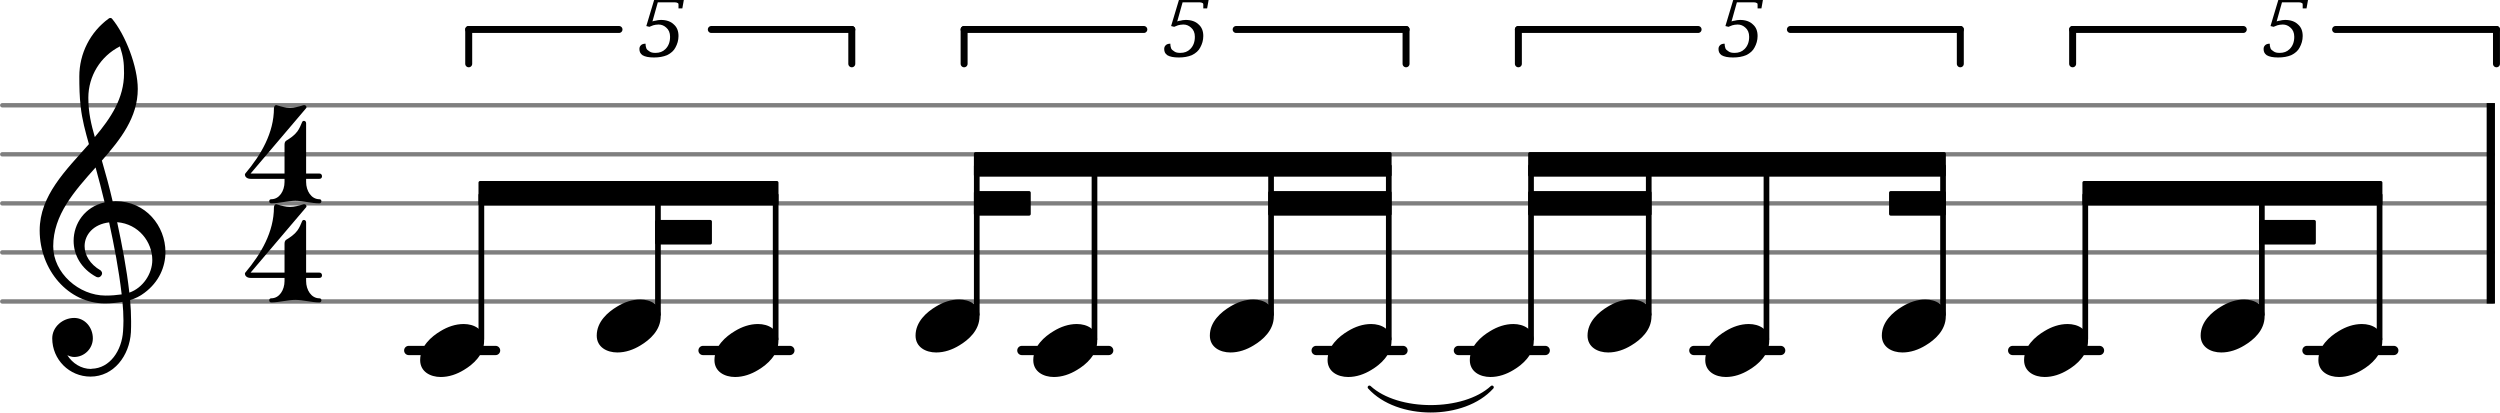
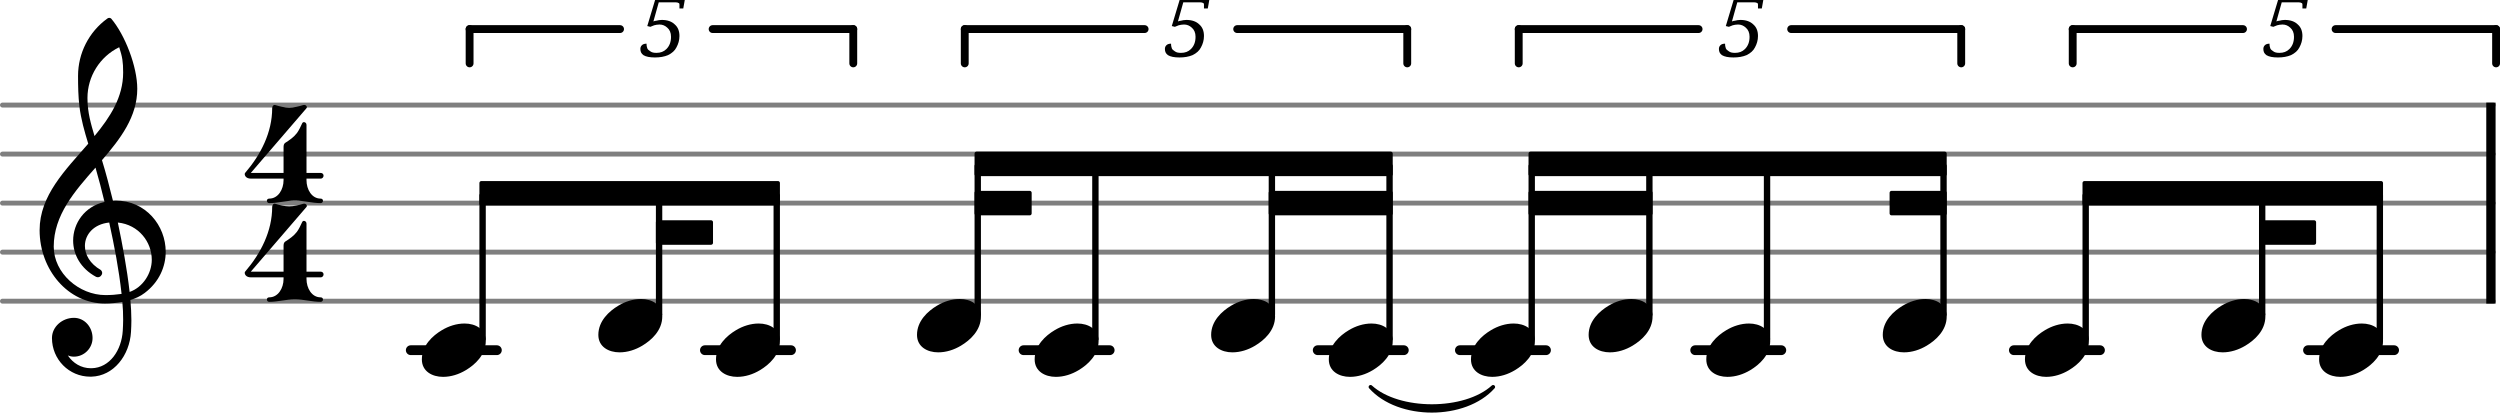
- <svg xmlns="http://www.w3.org/2000/svg" version="1.2" width="107.477mm" height="17.734mm" viewBox="0 0 50.967 8.41" id="svg166">
+ <svg xmlns="http://www.w3.org/2000/svg" version="1.2" width="89.613mm" height="14.79mm" viewBox="0 0 50.995 8.416" id="svg166">
  <defs id="defs170" />
  <style text="style/css" id="style2">
tspan { white-space: pre; }
</style>
-   <g color="#7f7f7f" id="g14" transform="translate(-12.045,-3.352958)">
-     <line transform="translate(12.045,9.4989)" stroke-linejoin="round" stroke-linecap="round" stroke-width="0.089" stroke="currentColor" x1="0.045" y1="0" x2="50.82" y2="0" id="line4" />
-     <line transform="translate(12.045,8.4989)" stroke-linejoin="round" stroke-linecap="round" stroke-width="0.089" stroke="currentColor" x1="0.045" y1="0" x2="50.82" y2="0" id="line6" />
-     <line transform="translate(12.045,7.4989)" stroke-linejoin="round" stroke-linecap="round" stroke-width="0.089" stroke="currentColor" x1="0.045" y1="0" x2="50.82" y2="0" id="line8" />
-     <line transform="translate(12.045,6.4989)" stroke-linejoin="round" stroke-linecap="round" stroke-width="0.089" stroke="currentColor" x1="0.045" y1="0" x2="50.82" y2="0" id="line10" />
-     <line transform="translate(12.045,5.4989)" stroke-linejoin="round" stroke-linecap="round" stroke-width="0.089" stroke="currentColor" x1="0.045" y1="0" x2="50.82" y2="0" id="line12" />
+   <g color="#7f7f7f" id="g14" transform="translate(-14.454,-3.849991)">
+     <line transform="translate(14.454,9.9928)" stroke-linejoin="round" stroke-linecap="round" stroke-width="0.1" stroke="currentColor" x1="0.05" y1="0" x2="50.855" y2="0" id="line4" />
+     <line transform="translate(14.454,8.9928)" stroke-linejoin="round" stroke-linecap="round" stroke-width="0.1" stroke="currentColor" x1="0.05" y1="0" x2="50.855" y2="0" id="line6" />
+     <line transform="translate(14.454,7.9928)" stroke-linejoin="round" stroke-linecap="round" stroke-width="0.1" stroke="currentColor" x1="0.05" y1="0" x2="50.855" y2="0" id="line8" />
+     <line transform="translate(14.454,6.9928)" stroke-linejoin="round" stroke-linecap="round" stroke-width="0.1" stroke="currentColor" x1="0.05" y1="0" x2="50.855" y2="0" id="line10" />
+     <line transform="translate(14.454,5.9928)" stroke-linejoin="round" stroke-linecap="round" stroke-width="0.1" stroke="currentColor" x1="0.05" y1="0" x2="50.855" y2="0" id="line12" />
  </g>
-   <rect x="46.938" y="7.051" width="1.959" height="0.189" ry="0.094" fill="currentColor" id="rect16" />
-   <rect x="40.938" y="7.051" width="1.959" height="0.189" ry="0.094" fill="currentColor" id="rect18" />
-   <rect x="34.438" y="7.051" width="1.959" height="0.189" ry="0.094" fill="currentColor" id="rect20" />
-   <rect x="29.638" y="7.051" width="1.959" height="0.189" ry="0.094" fill="currentColor" id="rect22" />
-   <rect x="26.738" y="7.051" width="1.959" height="0.189" ry="0.094" fill="currentColor" id="rect24" />
-   <rect x="20.738" y="7.051" width="1.959" height="0.189" ry="0.094" fill="currentColor" id="rect26" />
-   <rect x="14.238" y="7.051" width="1.959" height="0.189" ry="0.094" fill="currentColor" id="rect28" />
-   <rect x="8.238" y="7.051" width="1.959" height="0.189" ry="0.094" fill="currentColor" id="rect30" />
-   <rect x="50.696" y="2.101" width="0.169" height="4.089" ry="0" fill="currentColor" id="rect32" />
-   <path d="m 35.653,6.606 c 0.212,0 0.416,0.108 0.416,0.344 0,0.284 -0.224,0.48 -0.412,0.592 -0.144,0.088 -0.304,0.144 -0.472,0.144 -0.212,0 -0.42,-0.108 -0.42,-0.344 0,-0.284 0.228,-0.48 0.416,-0.592 0.144,-0.088 0.304,-0.144 0.472,-0.144 z" fill="currentColor" id="path34" style="stroke-width:0.004" />
-   <rect x="35.955" y="3.351" width="0.116" height="3.598" ry="0.033" fill="currentColor" id="rect36" />
-   <path d="m 39.253,6.106 c 0.212,0 0.416,0.108 0.416,0.344 0,0.284 -0.224,0.48 -0.412,0.592 -0.144,0.088 -0.304,0.144 -0.472,0.144 -0.212,0 -0.42,-0.108 -0.42,-0.344 0,-0.284 0.228,-0.48 0.416,-0.592 0.144,-0.088 0.304,-0.144 0.472,-0.144 z" fill="currentColor" id="path38" style="stroke-width:0.004" />
-   <rect x="39.555" y="3.351" width="0.116" height="3.098" ry="0.033" fill="currentColor" id="rect40" />
-   <rect x="33.555" y="3.351" width="0.116" height="3.098" ry="0.033" fill="currentColor" id="rect42" />
-   <path d="m 33.253,6.106 c 0.212,0 0.416,0.108 0.416,0.344 0,0.284 -0.224,0.48 -0.412,0.592 -0.144,0.088 -0.304,0.144 -0.472,0.144 -0.212,0 -0.42,-0.108 -0.42,-0.344 0,-0.284 0.228,-0.48 0.416,-0.592 0.144,-0.088 0.304,-0.144 0.472,-0.144 z" fill="currentColor" id="path44" style="stroke-width:0.004" />
-   <rect x="31.155" y="3.351" width="0.116" height="3.598" ry="0.033" fill="currentColor" id="rect46" />
-   <path d="m 30.853,6.606 c 0.212,0 0.416,0.108 0.416,0.344 0,0.284 -0.224,0.48 -0.412,0.592 -0.144,0.088 -0.304,0.144 -0.472,0.144 -0.212,0 -0.42,-0.108 -0.42,-0.344 0,-0.284 0.228,-0.48 0.416,-0.592 0.144,-0.088 0.304,-0.144 0.472,-0.144 z" fill="currentColor" id="path48" style="stroke-width:0.004" />
-   <polygon transform="translate(9.7549,3.940442)" stroke-linejoin="round" stroke-linecap="round" stroke-width="0.067" fill="currentColor" stroke="currentColor" points="0.033,0.217 0.033,-0.217 6.082,-0.217 6.082,0.217 " id="polygon50" />
-   <polygon transform="translate(13.3549,4.734942)" stroke-linejoin="round" stroke-linecap="round" stroke-width="0.067" fill="currentColor" stroke="currentColor" points="0.033,0.217 0.033,-0.217 1.125,-0.217 1.125,0.217 " id="polygon52" />
-   <line stroke-linejoin="round" stroke-linecap="round" stroke-width="0.142" stroke="currentColor" x1="17.365" y1="0.601" x2="17.365" y2="1.301" id="line54" />
-   <line stroke-linejoin="round" stroke-linecap="round" stroke-width="0.142" stroke="currentColor" x1="9.555" y1="0.601" x2="9.555" y2="1.301" id="line56" />
-   <line stroke-linejoin="round" stroke-linecap="round" stroke-width="0.142" stroke="currentColor" x1="17.365" y1="0.601" x2="14.501" y2="0.601" id="line58" />
-   <line stroke-linejoin="round" stroke-linecap="round" stroke-width="0.142" stroke="currentColor" x1="9.555" y1="0.601" x2="12.619" y2="0.601" id="line60" />
-   <text font-family="serif" font-style="italic" font-size="1.746px" text-anchor="start" fill="currentColor" id="text64" x="13.019" y="1.156">
+   <rect x="46.979" y="7.043" width="1.956" height="0.2" ry="0.1" fill="currentColor" id="rect16" />
+   <rect x="40.979" y="7.043" width="1.956" height="0.2" ry="0.1" fill="currentColor" id="rect18" />
+   <rect x="34.479" y="7.043" width="1.956" height="0.2" ry="0.1" fill="currentColor" id="rect20" />
+   <rect x="29.679" y="7.043" width="1.956" height="0.2" ry="0.1" fill="currentColor" id="rect22" />
+   <rect x="26.779" y="7.043" width="1.956" height="0.2" ry="0.1" fill="currentColor" id="rect24" />
+   <rect x="20.779" y="7.043" width="1.956" height="0.2" ry="0.1" fill="currentColor" id="rect26" />
+   <rect x="14.279" y="7.043" width="1.956" height="0.2" ry="0.1" fill="currentColor" id="rect28" />
+   <rect x="8.279" y="7.043" width="1.956" height="0.2" ry="0.1" fill="currentColor" id="rect30" />
+   <rect x="50.715" y="2.093" width="0.19" height="4.1" ry="0" fill="currentColor" id="rect32" />
+   <path d="m 35.677,6.599 c 0.22,0 0.432,0.112 0.432,0.356 0,0.284 -0.22,0.484 -0.408,0.596 -0.14,0.084 -0.3,0.136 -0.464,0.136 -0.22,0 -0.432,-0.112 -0.432,-0.356 0,-0.284 0.22,-0.484 0.408,-0.596 0.14,-0.084 0.3,-0.136 0.464,-0.136 z" fill="currentColor" id="path34" style="stroke-width:0.004" />
+   <rect x="35.979" y="3.343" width="0.13" height="3.614" ry="0.04" fill="currentColor" id="rect36" />
+   <path d="m 39.277,6.099 c 0.22,0 0.432,0.112 0.432,0.356 0,0.284 -0.22,0.484 -0.408,0.596 -0.14,0.084 -0.3,0.136 -0.464,0.136 -0.22,0 -0.432,-0.112 -0.432,-0.356 0,-0.284 0.22,-0.484 0.408,-0.596 0.14,-0.084 0.3,-0.136 0.464,-0.136 z" fill="currentColor" id="path38" style="stroke-width:0.004" />
+   <rect x="39.579" y="3.343" width="0.13" height="3.114" ry="0.04" fill="currentColor" id="rect40" />
+   <rect x="33.579" y="3.343" width="0.13" height="3.114" ry="0.04" fill="currentColor" id="rect42" />
+   <path d="m 33.277,6.099 c 0.22,0 0.432,0.112 0.432,0.356 0,0.284 -0.22,0.484 -0.408,0.596 -0.14,0.084 -0.3,0.136 -0.464,0.136 -0.22,0 -0.432,-0.112 -0.432,-0.356 0,-0.284 0.22,-0.484 0.408,-0.596 0.14,-0.084 0.3,-0.136 0.464,-0.136 z" fill="currentColor" id="path44" style="stroke-width:0.004" />
+   <rect x="31.179" y="3.343" width="0.13" height="3.614" ry="0.04" fill="currentColor" id="rect46" />
+   <path d="m 30.877,6.599 c 0.22,0 0.432,0.112 0.432,0.356 0,0.284 -0.22,0.484 -0.408,0.596 -0.14,0.084 -0.3,0.136 -0.464,0.136 -0.22,0 -0.432,-0.112 -0.432,-0.356 0,-0.284 0.22,-0.484 0.408,-0.596 0.14,-0.084 0.3,-0.136 0.464,-0.136 z" fill="currentColor" id="path48" style="stroke-width:0.004" />
+   <polygon transform="translate(9.7789,3.942809)" stroke-linejoin="round" stroke-linecap="round" stroke-width="0.08" fill="currentColor" stroke="currentColor" points="0.04,0.21 0.04,-0.21 6.09,-0.21 6.09,0.21 " id="polygon50" />
+   <polygon transform="translate(13.3789,4.742809)" stroke-linejoin="round" stroke-linecap="round" stroke-width="0.08" fill="currentColor" stroke="currentColor" points="0.04,0.21 0.04,-0.21 1.125,-0.21 1.125,0.21 " id="polygon52" />
+   <line stroke-linejoin="round" stroke-linecap="round" stroke-width="0.16" stroke="currentColor" x1="17.405" y1="0.593" x2="17.405" y2="1.293" id="line54" />
+   <line stroke-linejoin="round" stroke-linecap="round" stroke-width="0.16" stroke="currentColor" x1="9.579" y1="0.593" x2="9.579" y2="1.293" id="line56" />
+   <line stroke-linejoin="round" stroke-linecap="round" stroke-width="0.16" stroke="currentColor" x1="17.405" y1="0.593" x2="14.536" y2="0.593" id="line58" />
+   <line stroke-linejoin="round" stroke-linecap="round" stroke-width="0.16" stroke="currentColor" x1="9.579" y1="0.593" x2="12.648" y2="0.593" id="line60" />
+   <text font-family="serif" font-style="italic" font-size="1.746px" text-anchor="start" fill="currentColor" id="text64" x="13.048" y="1.156">
    <tspan id="tspan62">5</tspan>
  </text>
-   <polygon transform="translate(19.8549,3.351342)" stroke-linejoin="round" stroke-linecap="round" stroke-width="0.067" fill="currentColor" stroke="currentColor" points="0.033,0.217 0.033,-0.217 8.482,-0.217 8.482,0.217 " id="polygon66" />
-   <polygon transform="translate(25.8549,4.145942)" stroke-linejoin="round" stroke-linecap="round" stroke-width="0.067" fill="currentColor" stroke="currentColor" points="0.033,0.217 0.033,-0.217 2.482,-0.217 2.482,0.217 " id="polygon68" />
-   <polygon transform="translate(19.8549,4.145942)" stroke-linejoin="round" stroke-linecap="round" stroke-width="0.067" fill="currentColor" stroke="currentColor" points="0.033,0.217 0.033,-0.217 1.125,-0.217 1.125,0.217 " id="polygon70" />
-   <line stroke-linejoin="round" stroke-linecap="round" stroke-width="0.142" stroke="currentColor" x1="28.665" y1="0.601" x2="28.665" y2="1.301" id="line72" />
-   <line stroke-linejoin="round" stroke-linecap="round" stroke-width="0.142" stroke="currentColor" x1="19.655" y1="0.601" x2="19.655" y2="1.301" id="line74" />
-   <line stroke-linejoin="round" stroke-linecap="round" stroke-width="0.142" stroke="currentColor" x1="28.665" y1="0.601" x2="25.201" y2="0.601" id="line76" />
-   <line stroke-linejoin="round" stroke-linecap="round" stroke-width="0.142" stroke="currentColor" x1="19.655" y1="0.601" x2="23.319" y2="0.601" id="line78" />
-   <text font-family="serif" font-style="italic" font-size="1.746px" text-anchor="start" fill="currentColor" id="text82" x="23.719" y="1.156">
+   <polygon transform="translate(19.8789,3.342809)" stroke-linejoin="round" stroke-linecap="round" stroke-width="0.08" fill="currentColor" stroke="currentColor" points="0.04,0.21 0.04,-0.21 8.49,-0.21 8.49,0.21 " id="polygon66" />
+   <polygon transform="translate(25.8789,4.142809)" stroke-linejoin="round" stroke-linecap="round" stroke-width="0.08" fill="currentColor" stroke="currentColor" points="0.04,0.21 0.04,-0.21 2.49,-0.21 2.49,0.21 " id="polygon68" />
+   <polygon transform="translate(19.8789,4.142809)" stroke-linejoin="round" stroke-linecap="round" stroke-width="0.08" fill="currentColor" stroke="currentColor" points="0.04,0.21 0.04,-0.21 1.125,-0.21 1.125,0.21 " id="polygon70" />
+   <line stroke-linejoin="round" stroke-linecap="round" stroke-width="0.16" stroke="currentColor" x1="28.705" y1="0.593" x2="28.705" y2="1.293" id="line72" />
+   <line stroke-linejoin="round" stroke-linecap="round" stroke-width="0.16" stroke="currentColor" x1="19.679" y1="0.593" x2="19.679" y2="1.293" id="line74" />
+   <line stroke-linejoin="round" stroke-linecap="round" stroke-width="0.16" stroke="currentColor" x1="28.705" y1="0.593" x2="25.236" y2="0.593" id="line76" />
+   <line stroke-linejoin="round" stroke-linecap="round" stroke-width="0.16" stroke="currentColor" x1="19.679" y1="0.593" x2="23.348" y2="0.593" id="line78" />
+   <text font-family="serif" font-style="italic" font-size="1.746px" text-anchor="start" fill="currentColor" id="text82" x="23.748" y="1.156">
    <tspan id="tspan80">5</tspan>
  </text>
-   <path stroke-width="0.071" stroke-linejoin="round" stroke-linecap="round" stroke="currentColor" fill="currentColor" d="m 27.918,7.896 c 0.575,0.638 1.925,0.638 2.5,0 v 0 c -0.575,0.531 -1.925,0.531 -2.5,0 z" id="path84" />
-   <polygon transform="translate(31.1549,3.351342)" stroke-linejoin="round" stroke-linecap="round" stroke-width="0.067" fill="currentColor" stroke="currentColor" points="0.033,0.217 0.033,-0.217 8.482,-0.217 8.482,0.217 " id="polygon86" />
-   <polygon transform="translate(38.5128,4.145942)" stroke-linejoin="round" stroke-linecap="round" stroke-width="0.067" fill="currentColor" stroke="currentColor" points="0.033,0.217 0.033,-0.217 1.125,-0.217 1.125,0.217 " id="polygon88" />
-   <polygon transform="translate(31.1549,4.145942)" stroke-linejoin="round" stroke-linecap="round" stroke-width="0.067" fill="currentColor" stroke="currentColor" points="0.033,0.217 0.033,-0.217 2.482,-0.217 2.482,0.217 " id="polygon90" />
-   <line stroke-linejoin="round" stroke-linecap="round" stroke-width="0.142" stroke="currentColor" x1="39.965" y1="0.601" x2="39.965" y2="1.301" id="line92" />
-   <line stroke-linejoin="round" stroke-linecap="round" stroke-width="0.142" stroke="currentColor" x1="30.955" y1="0.601" x2="30.955" y2="1.301" id="line94" />
-   <line stroke-linejoin="round" stroke-linecap="round" stroke-width="0.142" stroke="currentColor" x1="39.965" y1="0.601" x2="36.501" y2="0.601" id="line96" />
-   <line stroke-linejoin="round" stroke-linecap="round" stroke-width="0.142" stroke="currentColor" x1="30.955" y1="0.601" x2="34.619" y2="0.601" id="line98" />
-   <text font-family="serif" font-style="italic" font-size="1.746px" text-anchor="start" fill="currentColor" id="text102" x="35.019" y="1.156">
+   <path stroke-width="0.08" stroke-linejoin="round" stroke-linecap="round" stroke="currentColor" fill="currentColor" d="m 27.957,7.893 c 0.575,0.644 1.925,0.644 2.5,0 v 0 c -0.575,0.524 -1.925,0.524 -2.5,0 z" id="path84" />
+   <polygon transform="translate(31.1789,3.342809)" stroke-linejoin="round" stroke-linecap="round" stroke-width="0.08" fill="currentColor" stroke="currentColor" points="0.04,0.21 0.04,-0.21 8.49,-0.21 8.49,0.21 " id="polygon86" />
+   <polygon transform="translate(38.5439,4.142809)" stroke-linejoin="round" stroke-linecap="round" stroke-width="0.08" fill="currentColor" stroke="currentColor" points="0.04,0.21 0.04,-0.21 1.125,-0.21 1.125,0.21 " id="polygon88" />
+   <polygon transform="translate(31.1789,4.142809)" stroke-linejoin="round" stroke-linecap="round" stroke-width="0.08" fill="currentColor" stroke="currentColor" points="0.04,0.21 0.04,-0.21 2.49,-0.21 2.49,0.21 " id="polygon90" />
+   <line stroke-linejoin="round" stroke-linecap="round" stroke-width="0.16" stroke="currentColor" x1="40.005" y1="0.593" x2="40.005" y2="1.293" id="line92" />
+   <line stroke-linejoin="round" stroke-linecap="round" stroke-width="0.16" stroke="currentColor" x1="30.979" y1="0.593" x2="30.979" y2="1.293" id="line94" />
+   <line stroke-linejoin="round" stroke-linecap="round" stroke-width="0.16" stroke="currentColor" x1="40.005" y1="0.593" x2="36.536" y2="0.593" id="line96" />
+   <line stroke-linejoin="round" stroke-linecap="round" stroke-width="0.16" stroke="currentColor" x1="30.979" y1="0.593" x2="34.648" y2="0.593" id="line98" />
+   <text font-family="serif" font-style="italic" font-size="1.746px" text-anchor="start" fill="currentColor" id="text102" x="35.048" y="1.156">
    <tspan id="tspan100">5</tspan>
  </text>
-   <polygon transform="translate(42.4549,3.940442)" stroke-linejoin="round" stroke-linecap="round" stroke-width="0.067" fill="currentColor" stroke="currentColor" points="0.033,0.217 0.033,-0.217 6.082,-0.217 6.082,0.217 " id="polygon104" />
-   <polygon transform="translate(46.0549,4.734942)" stroke-linejoin="round" stroke-linecap="round" stroke-width="0.067" fill="currentColor" stroke="currentColor" points="0.033,0.217 0.033,-0.217 1.125,-0.217 1.125,0.217 " id="polygon106" />
-   <path d="m 42.153,6.606 c 0.212,0 0.416,0.108 0.416,0.344 0,0.284 -0.224,0.48 -0.412,0.592 -0.144,0.088 -0.304,0.144 -0.472,0.144 -0.212,0 -0.42,-0.108 -0.42,-0.344 0,-0.284 0.228,-0.48 0.416,-0.592 0.144,-0.088 0.304,-0.144 0.472,-0.144 z" fill="currentColor" id="path108" style="stroke-width:0.004" />
-   <rect x="48.455" y="3.94" width="0.116" height="3.009" ry="0.033" fill="currentColor" id="rect110" />
-   <path d="m 48.153,6.606 c 0.212,0 0.416,0.108 0.416,0.344 0,0.284 -0.224,0.48 -0.412,0.592 -0.144,0.088 -0.304,0.144 -0.472,0.144 -0.212,0 -0.42,-0.108 -0.42,-0.344 0,-0.284 0.228,-0.48 0.416,-0.592 0.144,-0.088 0.304,-0.144 0.472,-0.144 z" fill="currentColor" id="path112" style="stroke-width:0.004" />
-   <rect x="46.055" y="3.94" width="0.116" height="2.509" ry="0.033" fill="currentColor" id="rect114" />
-   <path d="m 45.753,6.106 c 0.212,0 0.416,0.108 0.416,0.344 0,0.284 -0.224,0.48 -0.412,0.592 -0.144,0.088 -0.304,0.144 -0.472,0.144 -0.212,0 -0.42,-0.108 -0.42,-0.344 0,-0.284 0.228,-0.48 0.416,-0.592 0.144,-0.088 0.304,-0.144 0.472,-0.144 z" fill="currentColor" id="path116" style="stroke-width:0.004" />
-   <rect x="42.455" y="3.94" width="0.116" height="3.009" ry="0.033" fill="currentColor" id="rect118" />
-   <path d="m 21.953,6.606 c 0.212,0 0.416,0.108 0.416,0.344 0,0.284 -0.224,0.48 -0.412,0.592 -0.144,0.088 -0.304,0.144 -0.472,0.144 -0.212,0 -0.42,-0.108 -0.42,-0.344 0,-0.284 0.228,-0.48 0.416,-0.592 0.144,-0.088 0.304,-0.144 0.472,-0.144 z" fill="currentColor" id="path120" style="stroke-width:0.004" />
-   <path d="m 2.296,4.106 c 0.02,0 0.04,-0.004 0.06,-0.004 0.616,0 1.016,0.508 1.016,1.036 0,0.304 -0.132,0.612 -0.428,0.832 -0.088,0.068 -0.188,0.116 -0.292,0.148 0.012,0.144 0.02,0.288 0.02,0.432 0,0.076 0,0.148 -0.004,0.224 -0.028,0.48 -0.352,0.904 -0.824,0.904 -0.432,0 -0.78,-0.348 -0.78,-0.78 0,-0.232 0.212,-0.416 0.448,-0.416 0.216,0 0.38,0.192 0.38,0.416 0,0.208 -0.172,0.38 -0.38,0.38 -0.048,0 -0.096,-0.016 -0.14,-0.036 0.104,0.164 0.28,0.28 0.484,0.28 0.004,0 0.008,-0.004 0.012,-0.004 0.372,-0.008 0.616,-0.372 0.64,-0.768 0.004,-0.072 0.008,-0.14 0.008,-0.212 0,-0.128 -0.008,-0.256 -0.02,-0.384 -0.116,0.02 -0.232,0.032 -0.356,0.032 -0.752,0 -1.332,-0.684 -1.332,-1.488 0,-0.712 0.532,-1.224 1.004,-1.76 -0.072,-0.252 -0.14,-0.504 -0.168,-0.764 -0.024,-0.204 -0.028,-0.408 -0.028,-0.616 0,-0.464 0.22,-0.904 0.6,-1.18 0.02,-0.016 0.044,-0.016 0.064,0 0.28,0.336 0.528,0.984 0.528,1.436 0,0.576 -0.348,1.024 -0.732,1.46 0.08,0.276 0.156,0.552 0.22,0.832 z m 0.34,1.86 c 0.276,-0.096 0.468,-0.384 0.468,-0.664 0,-0.368 -0.276,-0.736 -0.716,-0.772 0.1,0.468 0.192,0.94 0.248,1.436 z m -1.552,-0.944 c 0,0.544 0.524,1.004 1.068,1.004 0.112,0 0.22,-0.008 0.328,-0.024 -0.06,-0.512 -0.152,-0.988 -0.256,-1.468 -0.316,0.036 -0.5,0.248 -0.5,0.484 0,0.176 0.104,0.368 0.328,0.496 0.016,0.016 0.028,0.036 0.028,0.056 0,0.044 -0.036,0.084 -0.08,0.084 -0.012,0 -0.024,-0.004 -0.036,-0.008 -0.32,-0.172 -0.464,-0.456 -0.464,-0.736 0,-0.352 0.228,-0.692 0.632,-0.784 -0.056,-0.24 -0.12,-0.476 -0.184,-0.712 -0.432,0.484 -0.864,0.968 -0.864,1.608 z M 2.444,0.946 C 2.048,1.146 1.8,1.55 1.8,1.994 c 0,0.304 0.06,0.548 0.132,0.8 0.328,-0.388 0.596,-0.792 0.596,-1.3 0,-0.232 -0.016,-0.336 -0.084,-0.548 z" fill="currentColor" id="path122" style="stroke-width:0.004" />
-   <rect x="19.855" y="3.351" width="0.116" height="3.098" ry="0.033" fill="currentColor" id="rect124" />
-   <path d="m 19.553,6.106 c 0.212,0 0.416,0.108 0.416,0.344 0,0.284 -0.224,0.48 -0.412,0.592 -0.144,0.088 -0.304,0.144 -0.472,0.144 -0.212,0 -0.42,-0.108 -0.42,-0.344 0,-0.284 0.228,-0.48 0.416,-0.592 0.144,-0.088 0.304,-0.144 0.472,-0.144 z" fill="currentColor" id="path126" style="stroke-width:0.004" />
-   <rect x="15.755" y="3.94" width="0.116" height="3.009" ry="0.033" fill="currentColor" id="rect128" />
-   <path d="m 15.453,6.606 c 0.212,0 0.416,0.108 0.416,0.344 0,0.284 -0.224,0.48 -0.412,0.592 -0.144,0.088 -0.304,0.144 -0.472,0.144 -0.212,0 -0.42,-0.108 -0.42,-0.344 0,-0.284 0.228,-0.48 0.416,-0.592 0.144,-0.088 0.304,-0.144 0.472,-0.144 z" fill="currentColor" id="path130" style="stroke-width:0.004" />
-   <path d="m 9.453,6.606 c 0.212,0 0.416,0.108 0.416,0.344 0,0.284 -0.224,0.48 -0.412,0.592 -0.144,0.088 -0.304,0.144 -0.472,0.144 -0.212,0 -0.42,-0.108 -0.42,-0.344 0,-0.284 0.228,-0.48 0.416,-0.592 0.144,-0.088 0.304,-0.144 0.472,-0.144 z" fill="currentColor" id="path132" style="stroke-width:0.004" />
-   <path d="m 27.953,6.606 c 0.212,0 0.416,0.108 0.416,0.344 0,0.284 -0.224,0.48 -0.412,0.592 -0.144,0.088 -0.304,0.144 -0.472,0.144 -0.212,0 -0.42,-0.108 -0.42,-0.344 0,-0.284 0.228,-0.48 0.416,-0.592 0.144,-0.088 0.304,-0.144 0.472,-0.144 z" fill="currentColor" id="path134" style="stroke-width:0.004" />
-   <rect x="13.355" y="3.94" width="0.116" height="2.509" ry="0.033" fill="currentColor" id="rect136" />
-   <path d="m 13.053,6.106 c 0.212,0 0.416,0.108 0.416,0.344 0,0.284 -0.224,0.48 -0.412,0.592 -0.144,0.088 -0.304,0.144 -0.472,0.144 -0.212,0 -0.42,-0.108 -0.42,-0.344 0,-0.284 0.228,-0.48 0.416,-0.592 0.144,-0.088 0.304,-0.144 0.472,-0.144 z" fill="currentColor" id="path138" style="stroke-width:0.004" />
-   <text font-family="serif" font-style="italic" font-size="1.746px" text-anchor="start" fill="currentColor" id="text142" x="46.134" y="1.156">
+   <polygon transform="translate(42.4789,3.942809)" stroke-linejoin="round" stroke-linecap="round" stroke-width="0.08" fill="currentColor" stroke="currentColor" points="0.04,0.21 0.04,-0.21 6.09,-0.21 6.09,0.21 " id="polygon104" />
+   <polygon transform="translate(46.0789,4.742809)" stroke-linejoin="round" stroke-linecap="round" stroke-width="0.08" fill="currentColor" stroke="currentColor" points="0.04,0.21 0.04,-0.21 1.125,-0.21 1.125,0.21 " id="polygon106" />
+   <path d="m 42.177,6.599 c 0.22,0 0.432,0.112 0.432,0.356 0,0.284 -0.22,0.484 -0.408,0.596 -0.14,0.084 -0.3,0.136 -0.464,0.136 -0.22,0 -0.432,-0.112 -0.432,-0.356 0,-0.284 0.22,-0.484 0.408,-0.596 0.14,-0.084 0.3,-0.136 0.464,-0.136 z" fill="currentColor" id="path108" style="stroke-width:0.004" />
+   <rect x="48.479" y="3.943" width="0.13" height="3.014" ry="0.04" fill="currentColor" id="rect110" />
+   <path d="m 48.177,6.599 c 0.22,0 0.432,0.112 0.432,0.356 0,0.284 -0.22,0.484 -0.408,0.596 -0.14,0.084 -0.3,0.136 -0.464,0.136 -0.22,0 -0.432,-0.112 -0.432,-0.356 0,-0.284 0.22,-0.484 0.408,-0.596 0.14,-0.084 0.3,-0.136 0.464,-0.136 z" fill="currentColor" id="path112" style="stroke-width:0.004" />
+   <rect x="46.079" y="3.943" width="0.13" height="2.514" ry="0.04" fill="currentColor" id="rect114" />
+   <path d="m 45.777,6.099 c 0.22,0 0.432,0.112 0.432,0.356 0,0.284 -0.22,0.484 -0.408,0.596 -0.14,0.084 -0.3,0.136 -0.464,0.136 -0.22,0 -0.432,-0.112 -0.432,-0.356 0,-0.284 0.22,-0.484 0.408,-0.596 0.14,-0.084 0.3,-0.136 0.464,-0.136 z" fill="currentColor" id="path116" style="stroke-width:0.004" />
+   <rect x="42.479" y="3.943" width="0.13" height="3.014" ry="0.04" fill="currentColor" id="rect118" />
+   <path d="m 21.977,6.599 c 0.22,0 0.432,0.112 0.432,0.356 0,0.284 -0.22,0.484 -0.408,0.596 -0.14,0.084 -0.3,0.136 -0.464,0.136 -0.22,0 -0.432,-0.112 -0.432,-0.356 0,-0.284 0.22,-0.484 0.408,-0.596 0.14,-0.084 0.3,-0.136 0.464,-0.136 z" fill="currentColor" id="path120" style="stroke-width:0.004" />
+   <path d="M 1.864,7.683 H 1.84 c -0.432,0 -0.78,-0.352 -0.78,-0.788 0,-0.232 0.212,-0.412 0.448,-0.412 0.216,0 0.38,0.188 0.38,0.412 0,0.208 -0.172,0.38 -0.38,0.38 -0.044,0 -0.084,-0.008 -0.124,-0.024 0.104,0.156 0.272,0.26 0.468,0.26 h 0.016 z m 0.78,-1.728 c 0.272,-0.096 0.452,-0.38 0.452,-0.656 0,-0.36 -0.264,-0.716 -0.692,-0.76 0.096,0.464 0.184,0.924 0.24,1.416 z m -1.548,-0.924 c 0,0.54 0.516,0.988 1.056,0.988 0.112,0 0.22,-0.008 0.328,-0.024 -0.056,-0.508 -0.148,-0.98 -0.252,-1.456 -0.316,0.032 -0.496,0.244 -0.496,0.476 0,0.176 0.1,0.364 0.324,0.492 0.02,0.02 0.028,0.04 0.028,0.06 0,0.044 -0.04,0.088 -0.088,0.088 -0.012,0 -0.024,-0.004 -0.036,-0.008 -0.32,-0.172 -0.468,-0.46 -0.468,-0.74 0,-0.352 0.232,-0.696 0.64,-0.788 -0.056,-0.232 -0.116,-0.468 -0.184,-0.7 -0.428,0.484 -0.852,0.972 -0.852,1.612 z m 1.044,1.16 c -0.752,0 -1.332,-0.688 -1.332,-1.496 0,-0.708 0.524,-1.224 0.992,-1.764 -0.076,-0.248 -0.148,-0.5 -0.18,-0.76 -0.024,-0.208 -0.028,-0.416 -0.028,-0.624 0,-0.46 0.22,-0.896 0.596,-1.168 0.024,-0.02 0.056,-0.02 0.08,0 0.284,0.336 0.532,0.98 0.532,1.432 0,0.572 -0.344,1.02 -0.72,1.456 0.084,0.272 0.156,0.552 0.224,0.828 0.016,0 0.036,-0.004 0.052,-0.004 0.62,0 1.024,0.512 1.024,1.044 0,0.304 -0.132,0.616 -0.428,0.84 -0.088,0.068 -0.188,0.112 -0.292,0.144 0.012,0.14 0.02,0.28 0.02,0.42 0,0.076 -0.004,0.156 -0.008,0.232 -0.028,0.476 -0.352,0.9 -0.808,0.912 l 0.004,-0.172 c 0.372,-0.008 0.612,-0.368 0.636,-0.764 0.004,-0.072 0.008,-0.148 0.008,-0.22 0,-0.124 -0.004,-0.244 -0.016,-0.368 -0.116,0.02 -0.232,0.032 -0.356,0.032 z m 0.372,-4.712 c 0,-0.22 -0.016,-0.316 -0.08,-0.516 C 2.036,1.155 1.784,1.559 1.784,1.999 c 0,0.296 0.072,0.532 0.144,0.776 0.32,-0.388 0.584,-0.792 0.584,-1.296 z" fill="currentColor" id="path122" style="stroke-width:0.004" />
+   <rect x="19.879" y="3.343" width="0.13" height="3.114" ry="0.04" fill="currentColor" id="rect124" />
+   <path d="m 19.577,6.099 c 0.22,0 0.432,0.112 0.432,0.356 0,0.284 -0.22,0.484 -0.408,0.596 -0.14,0.084 -0.3,0.136 -0.464,0.136 -0.22,0 -0.432,-0.112 -0.432,-0.356 0,-0.284 0.22,-0.484 0.408,-0.596 0.14,-0.084 0.3,-0.136 0.464,-0.136 z" fill="currentColor" id="path126" style="stroke-width:0.004" />
+   <rect x="15.779" y="3.943" width="0.13" height="3.014" ry="0.04" fill="currentColor" id="rect128" />
+   <path d="m 15.477,6.599 c 0.22,0 0.432,0.112 0.432,0.356 0,0.284 -0.22,0.484 -0.408,0.596 -0.14,0.084 -0.3,0.136 -0.464,0.136 -0.22,0 -0.432,-0.112 -0.432,-0.356 0,-0.284 0.22,-0.484 0.408,-0.596 0.14,-0.084 0.3,-0.136 0.464,-0.136 z" fill="currentColor" id="path130" style="stroke-width:0.004" />
+   <path d="m 9.477,6.599 c 0.22,0 0.432,0.112 0.432,0.356 0,0.284 -0.22,0.484 -0.408,0.596 -0.14,0.084 -0.3,0.136 -0.464,0.136 -0.22,0 -0.432,-0.112 -0.432,-0.356 0,-0.284 0.22,-0.484 0.408,-0.596 0.14,-0.084 0.3,-0.136 0.464,-0.136 z" fill="currentColor" id="path132" style="stroke-width:0.004" />
+   <path d="m 27.977,6.599 c 0.22,0 0.432,0.112 0.432,0.356 0,0.284 -0.22,0.484 -0.408,0.596 -0.14,0.084 -0.3,0.136 -0.464,0.136 -0.22,0 -0.432,-0.112 -0.432,-0.356 0,-0.284 0.22,-0.484 0.408,-0.596 0.14,-0.084 0.3,-0.136 0.464,-0.136 z" fill="currentColor" id="path134" style="stroke-width:0.004" />
+   <rect x="13.379" y="3.943" width="0.13" height="2.514" ry="0.04" fill="currentColor" id="rect136" />
+   <path d="m 13.077,6.099 c 0.22,0 0.432,0.112 0.432,0.356 0,0.284 -0.22,0.484 -0.408,0.596 -0.14,0.084 -0.3,0.136 -0.464,0.136 -0.22,0 -0.432,-0.112 -0.432,-0.356 0,-0.284 0.22,-0.484 0.408,-0.596 0.14,-0.084 0.3,-0.136 0.464,-0.136 z" fill="currentColor" id="path138" style="stroke-width:0.004" />
+   <text font-family="serif" font-style="italic" font-size="1.746px" text-anchor="start" fill="currentColor" id="text142" x="46.153" y="1.156">
    <tspan id="tspan140">5</tspan>
  </text>
-   <line stroke-linejoin="round" stroke-linecap="round" stroke-width="0.142" stroke="currentColor" x1="50.896" y1="0.601" x2="50.896" y2="1.301" id="line144" />
-   <line stroke-linejoin="round" stroke-linecap="round" stroke-width="0.142" stroke="currentColor" x1="42.255" y1="0.601" x2="42.255" y2="1.301" id="line146" />
-   <line stroke-linejoin="round" stroke-linecap="round" stroke-width="0.142" stroke="currentColor" x1="50.896" y1="0.601" x2="47.616" y2="0.601" id="line148" />
-   <line stroke-linejoin="round" stroke-linecap="round" stroke-width="0.142" stroke="currentColor" x1="42.255" y1="0.601" x2="45.734" y2="0.601" id="line150" />
-   <path d="m 25.553,6.106 c 0.212,0 0.416,0.108 0.416,0.344 0,0.284 -0.224,0.48 -0.412,0.592 -0.144,0.088 -0.304,0.144 -0.472,0.144 -0.212,0 -0.42,-0.108 -0.42,-0.344 0,-0.284 0.228,-0.48 0.416,-0.592 0.144,-0.088 0.304,-0.144 0.472,-0.144 z" fill="currentColor" id="path152" style="stroke-width:0.004" />
-   <rect x="25.855" y="3.351" width="0.116" height="3.098" ry="0.033" fill="currentColor" id="rect154" />
-   <rect x="9.755" y="3.94" width="0.116" height="3.009" ry="0.033" fill="currentColor" id="rect156" />
-   <rect x="28.255" y="3.351" width="0.116" height="3.598" ry="0.033" fill="currentColor" id="rect158" />
-   <rect x="22.255" y="3.351" width="0.116" height="3.598" ry="0.033" fill="currentColor" id="rect160" />
-   <path d="m 5.832,2.87 c 0.084,-0.052 0.168,-0.108 0.228,-0.188 0.044,-0.06 0.072,-0.128 0.1,-0.196 0.016,-0.036 0.08,-0.028 0.08,0.028 v 1.024 h 0.272 c 0.036,0 0.052,0.028 0.052,0.056 0,0.028 -0.016,0.052 -0.052,0.052 H 6.24 v 0.064 c 0,0.18 0.104,0.352 0.272,0.352 0.028,0 0.04,0.02 0.04,0.04 0,0.02 -0.012,0.044 -0.04,0.044 -0.164,0 -0.328,-0.052 -0.492,-0.052 -0.164,0 -0.328,0.052 -0.492,0.052 -0.028,0 -0.04,-0.024 -0.04,-0.044 0,-0.02 0.012,-0.04 0.04,-0.04 0.168,0 0.272,-0.172 0.272,-0.352 v -0.064 H 5.108 c -0.084,0 -0.116,-0.052 -0.116,-0.084 0,-0.008 0.004,-0.02 0.008,-0.024 0.324,-0.384 0.584,-0.832 0.584,-1.332 0,-0.04 0.028,-0.072 0.06,-0.06 0.088,0.028 0.176,0.052 0.268,0.052 0.092,0 0.18,-0.024 0.268,-0.052 0.048,-0.016 0.084,0.032 0.06,0.06 l -1.132,1.332 H 5.8 v -0.588 c 0,-0.032 0.008,-0.064 0.032,-0.08 z" fill="currentColor" id="path162" style="stroke-width:0.004" />
-   <path d="m 5.832,4.89 c 0.084,-0.052 0.168,-0.108 0.228,-0.188 0.044,-0.06 0.072,-0.128 0.1,-0.196 0.016,-0.036 0.08,-0.028 0.08,0.028 v 1.024 h 0.272 c 0.036,0 0.052,0.028 0.052,0.056 0,0.028 -0.016,0.052 -0.052,0.052 H 6.24 v 0.064 c 0,0.18 0.104,0.352 0.272,0.352 0.028,0 0.04,0.02 0.04,0.04 0,0.02 -0.012,0.044 -0.04,0.044 -0.164,0 -0.328,-0.052 -0.492,-0.052 -0.164,0 -0.328,0.052 -0.492,0.052 -0.028,0 -0.04,-0.024 -0.04,-0.044 0,-0.02 0.012,-0.04 0.04,-0.04 0.168,0 0.272,-0.172 0.272,-0.352 v -0.064 H 5.108 c -0.084,0 -0.116,-0.052 -0.116,-0.084 0,-0.008 0.004,-0.02 0.008,-0.024 0.324,-0.384 0.584,-0.832 0.584,-1.332 0,-0.04 0.028,-0.072 0.06,-0.06 0.088,0.028 0.176,0.052 0.268,0.052 0.092,0 0.18,-0.024 0.268,-0.052 0.048,-0.016 0.084,0.032 0.06,0.06 l -1.132,1.332 H 5.8 v -0.588 c 0,-0.032 0.008,-0.064 0.032,-0.08 z" fill="currentColor" id="path164" style="stroke-width:0.004" />
+   <line stroke-linejoin="round" stroke-linecap="round" stroke-width="0.16" stroke="currentColor" x1="50.915" y1="0.593" x2="50.915" y2="1.293" id="line144" />
+   <line stroke-linejoin="round" stroke-linecap="round" stroke-width="0.16" stroke="currentColor" x1="42.279" y1="0.593" x2="42.279" y2="1.293" id="line146" />
+   <line stroke-linejoin="round" stroke-linecap="round" stroke-width="0.16" stroke="currentColor" x1="50.915" y1="0.593" x2="47.641" y2="0.593" id="line148" />
+   <line stroke-linejoin="round" stroke-linecap="round" stroke-width="0.16" stroke="currentColor" x1="42.279" y1="0.593" x2="45.753" y2="0.593" id="line150" />
+   <path d="m 25.577,6.099 c 0.22,0 0.432,0.112 0.432,0.356 0,0.284 -0.22,0.484 -0.408,0.596 -0.14,0.084 -0.3,0.136 -0.464,0.136 -0.22,0 -0.432,-0.112 -0.432,-0.356 0,-0.284 0.22,-0.484 0.408,-0.596 0.14,-0.084 0.3,-0.136 0.464,-0.136 z" fill="currentColor" id="path152" style="stroke-width:0.004" />
+   <rect x="25.879" y="3.343" width="0.13" height="3.114" ry="0.04" fill="currentColor" id="rect154" />
+   <rect x="9.779" y="3.943" width="0.13" height="3.014" ry="0.04" fill="currentColor" id="rect156" />
+   <rect x="28.279" y="3.343" width="0.13" height="3.614" ry="0.04" fill="currentColor" id="rect158" />
+   <rect x="22.279" y="3.343" width="0.13" height="3.614" ry="0.04" fill="currentColor" id="rect160" />
+   <path d="m 5.784,3.675 h 0.468 c 0,0.192 0.108,0.376 0.288,0.376 0.032,0 0.048,0.02 0.048,0.044 0,0.024 -0.016,0.048 -0.048,0.048 -0.176,0 -0.348,-0.052 -0.524,-0.052 -0.176,0 -0.348,0.052 -0.524,0.052 -0.032,0 -0.048,-0.024 -0.048,-0.048 0,-0.024 0.016,-0.044 0.048,-0.044 0.18,0 0.292,-0.184 0.292,-0.376 z m 0.032,-0.76 c 0.088,-0.056 0.176,-0.116 0.24,-0.2 0.044,-0.06 0.076,-0.132 0.108,-0.2 0.008,-0.016 0.02,-0.024 0.036,-0.024 0.024,0 0.052,0.02 0.052,0.056 v 0.98 H 6.54 c 0.04,0 0.06,0.028 0.06,0.056 0,0.028 -0.02,0.06 -0.06,0.06 H 6.252 v 0.032 H 5.784 v -0.032 H 5.116 c -0.092,0 -0.124,-0.056 -0.124,-0.092 0,-0.012 0.004,-0.02 0.008,-0.024 0.32,-0.372 0.552,-0.828 0.552,-1.32 0,-0.04 0.028,-0.076 0.064,-0.064 0.092,0.028 0.188,0.052 0.284,0.052 0.096,0 0.192,-0.024 0.284,-0.052 0.056,-0.016 0.092,0.036 0.068,0.064 l -1.136,1.32 h 0.668 v -0.524 c 0,-0.032 0.004,-0.068 0.032,-0.088 z" fill="currentColor" id="path162" style="stroke-width:0.004" />
+   <path d="m 5.784,5.689 h 0.468 c 0,0.192 0.108,0.376 0.288,0.376 0.032,0 0.048,0.02 0.048,0.044 0,0.024 -0.016,0.048 -0.048,0.048 -0.176,0 -0.348,-0.052 -0.524,-0.052 -0.176,0 -0.348,0.052 -0.524,0.052 -0.032,0 -0.048,-0.024 -0.048,-0.048 0,-0.024 0.016,-0.044 0.048,-0.044 0.18,0 0.292,-0.184 0.292,-0.376 z m 0.032,-0.76 c 0.088,-0.056 0.176,-0.116 0.24,-0.2 0.044,-0.06 0.076,-0.132 0.108,-0.2 0.008,-0.016 0.02,-0.024 0.036,-0.024 0.024,0 0.052,0.02 0.052,0.056 v 0.98 H 6.54 c 0.04,0 0.06,0.028 0.06,0.056 0,0.028 -0.02,0.06 -0.06,0.06 H 6.252 v 0.032 H 5.784 v -0.032 H 5.116 c -0.092,0 -0.124,-0.056 -0.124,-0.092 0,-0.012 0.004,-0.02 0.008,-0.024 0.32,-0.372 0.552,-0.828 0.552,-1.32 0,-0.04 0.028,-0.076 0.064,-0.064 0.092,0.028 0.188,0.052 0.284,0.052 0.096,0 0.192,-0.024 0.284,-0.052 0.056,-0.016 0.092,0.036 0.068,0.064 l -1.136,1.32 h 0.668 v -0.524 c 0,-0.032 0.004,-0.068 0.032,-0.088 z" fill="currentColor" id="path164" style="stroke-width:0.004" />
</svg>
